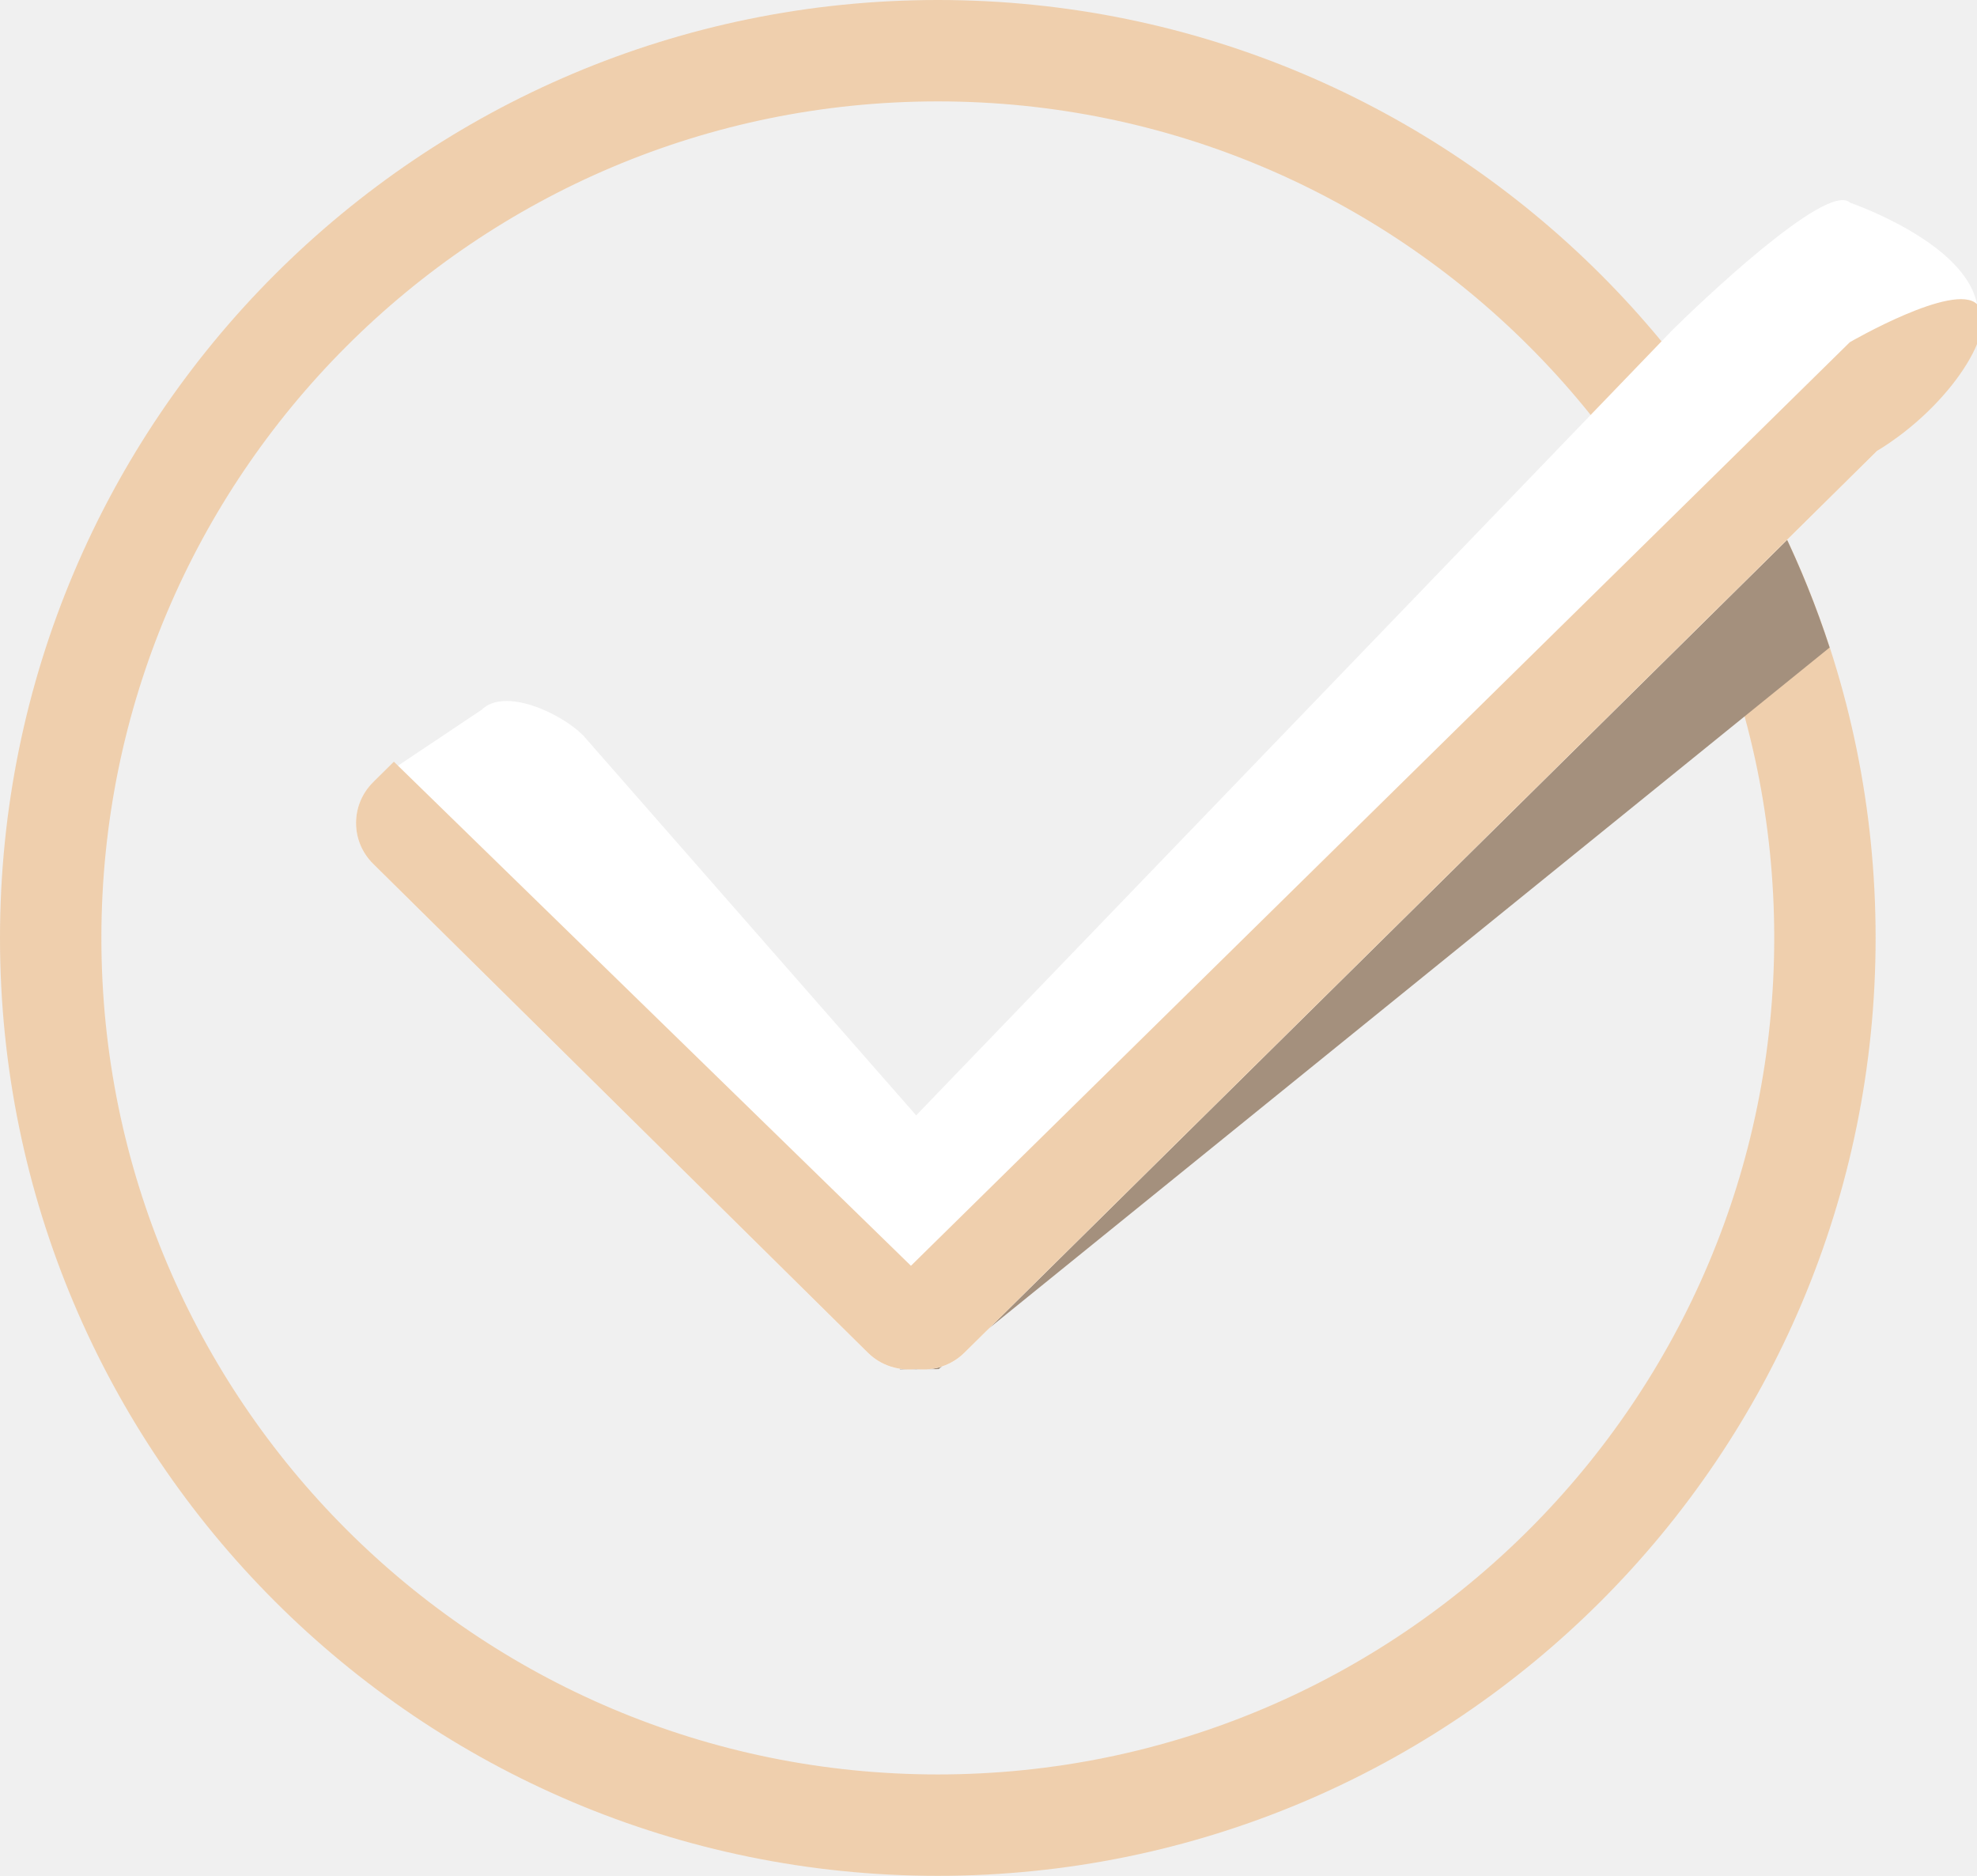
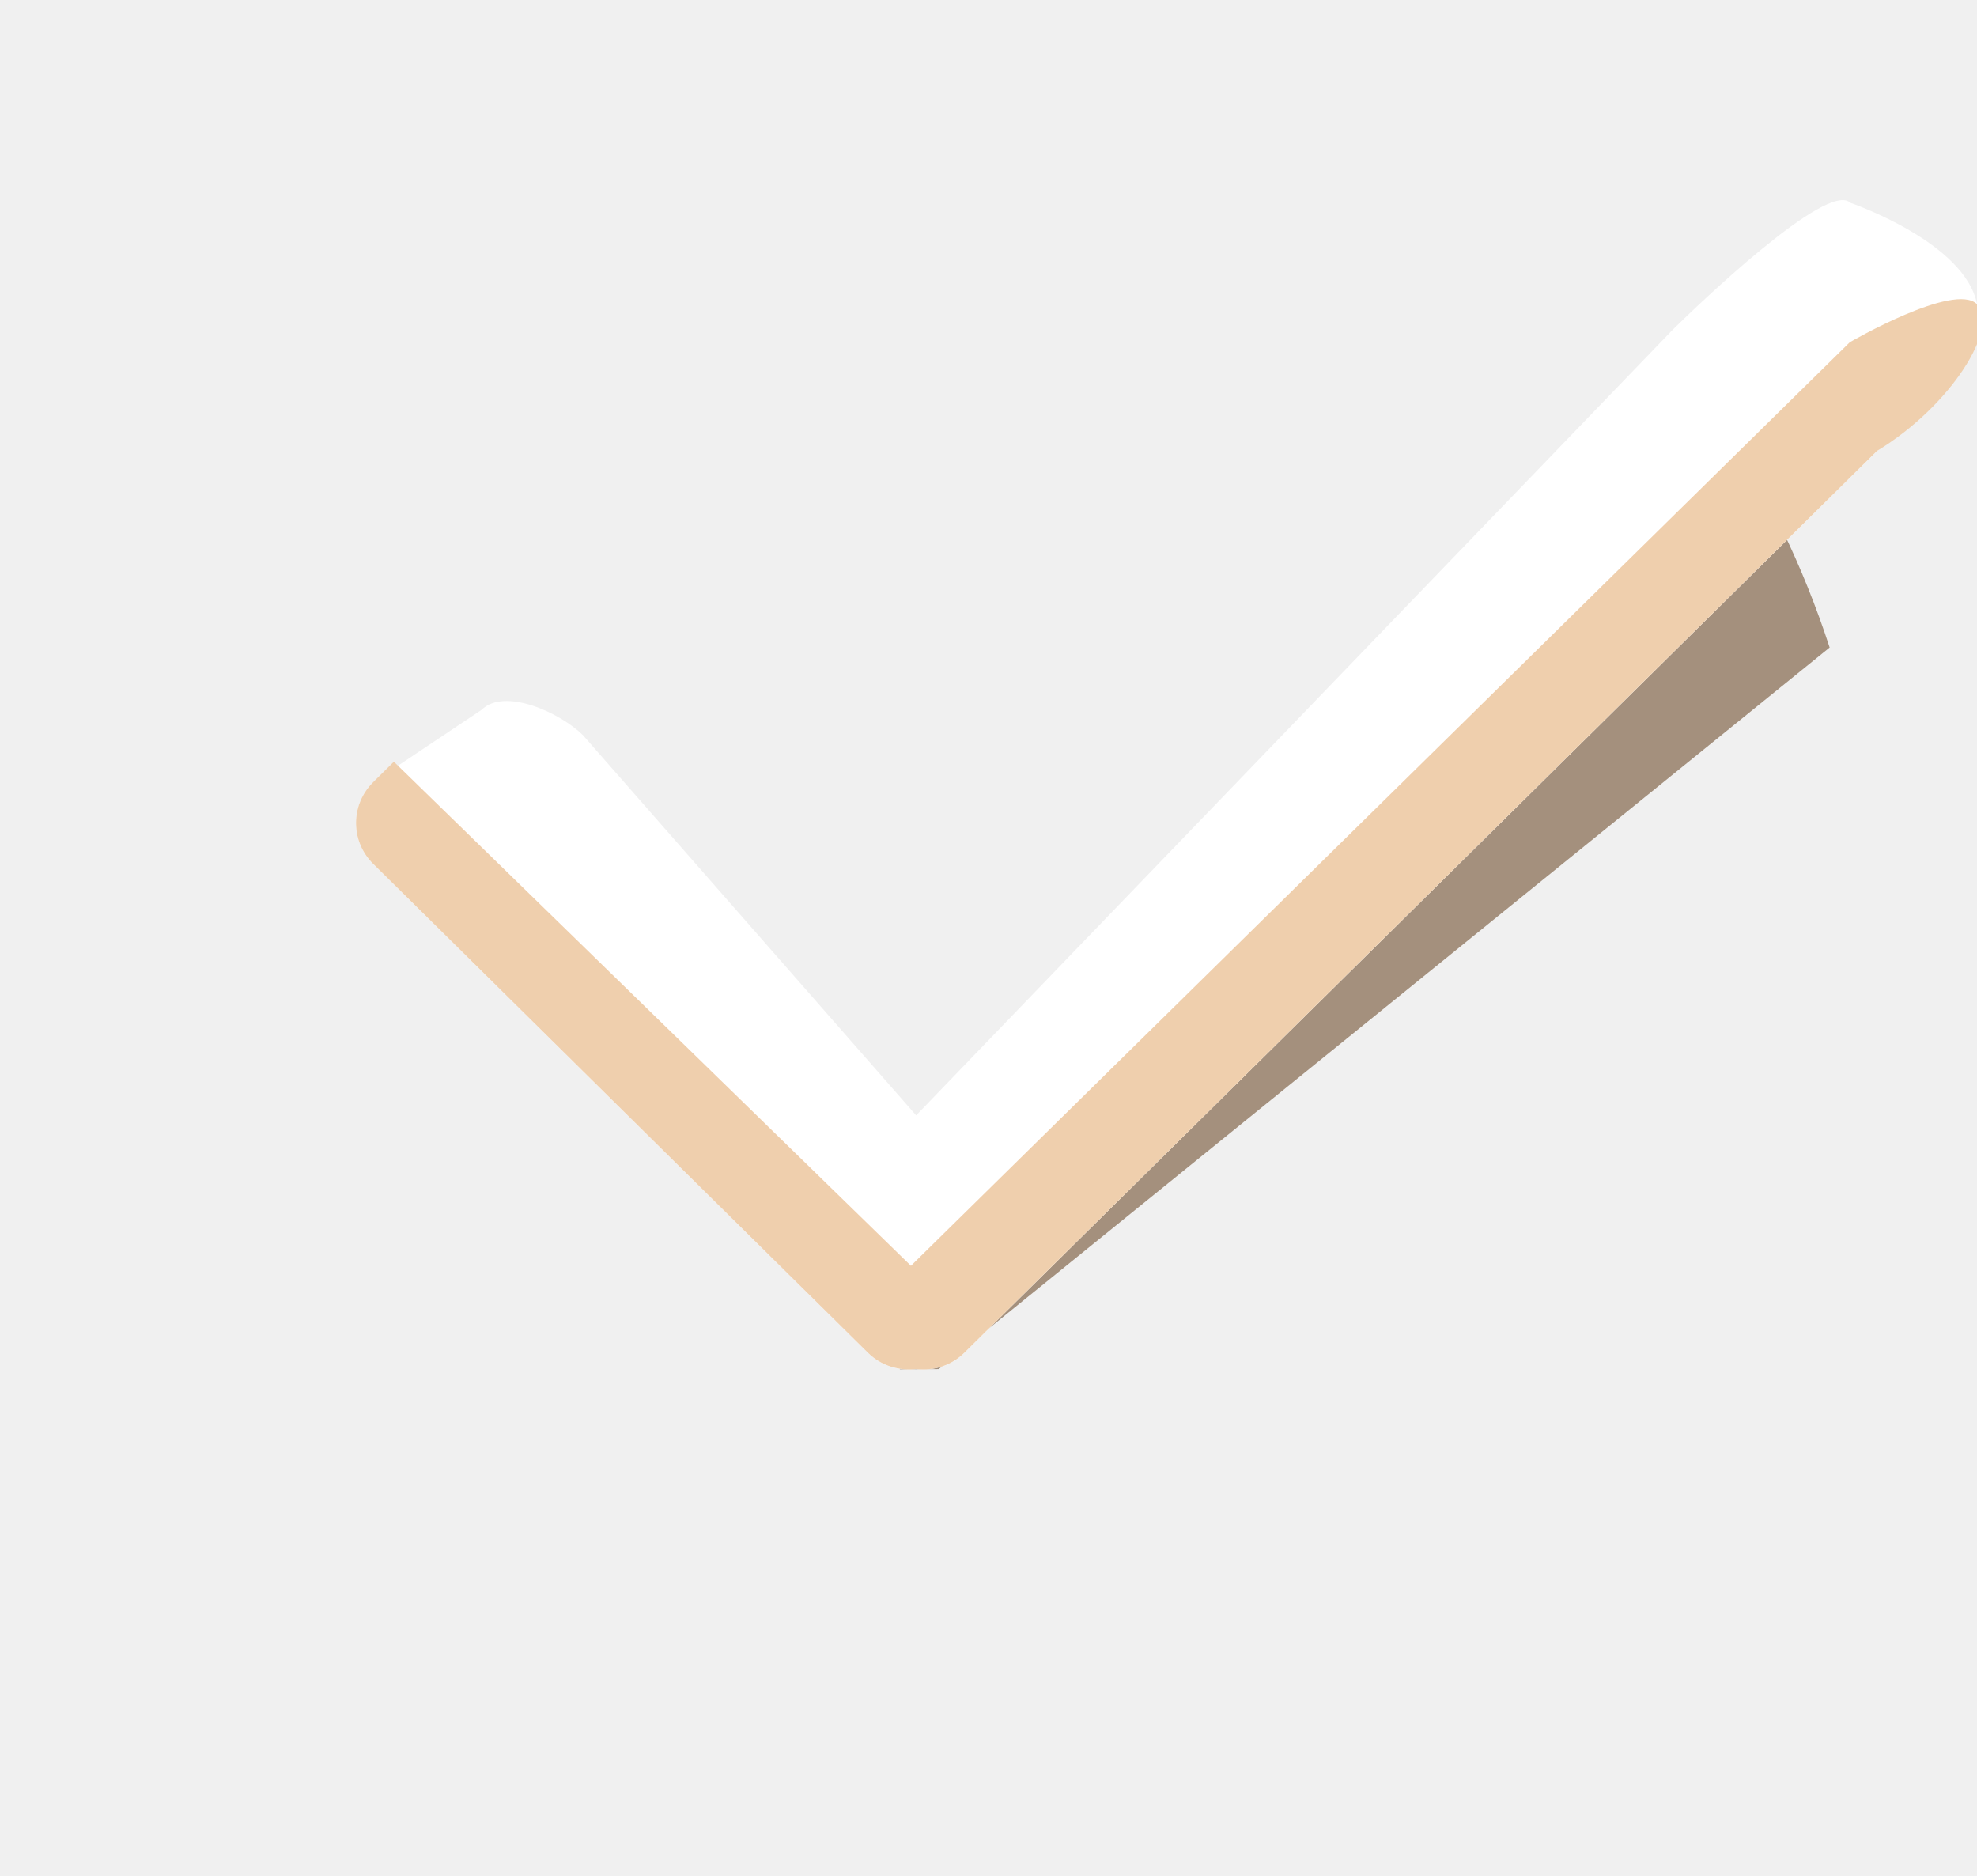
<svg xmlns="http://www.w3.org/2000/svg" width="39" height="37" viewBox="0 0 39 37" fill="none">
  <g clip-path="url(#clip0_2062_6)">
-     <path d="M18.5 1C28.165 1 36 8.835 36 18.5C36 28.165 28.165 36 18.5 36C8.835 36 1 28.165 1 18.5C1 8.835 8.835 1 18.5 1Z" stroke="#EFCFAD" stroke-width="2" />
    <path d="M36.093 12.772C35.569 11.162 34.832 9.648 33.913 8.266L17.719 25.132L17.751 27.009L18.516 27.005L36.093 12.772Z" fill="#A4907D" />
    <path d="M39 6C38.763 4.772 36.5 4 36.5 4C36.05 3.555 33.45 6.056 33 6.501L18.073 22L11.5 14.501C11.049 14.055 9.951 13.555 9.5 14.001L7.361 15.43C6.911 15.874 6.911 16.596 7.361 17.041L17.121 26.683C17.381 26.941 17.734 27.044 18.073 27.004C18.412 27.044 18.765 26.941 19.025 26.683L37.03 8.894C37.48 8.449 39.259 7.343 39 6Z" fill="white" />
    <path d="M19.024 26.682L37.029 8.893C38.5 8 39.45 6.445 39 6C38.55 5.555 36.491 6.75 36.491 6.75L17.97 24.967L7.77 15.024L7.361 15.428C6.911 15.873 6.911 16.594 7.361 17.039L17.121 26.682C17.381 26.939 17.734 27.043 18.073 27.003C18.412 27.043 18.764 26.939 19.024 26.682Z" fill="#EFCFAD" />
  </g>
  <defs>
    <clipPath id="clip0_2062_6">
      <rect width="39" height="37" fill="white" />
    </clipPath>
  </defs>
</svg>
